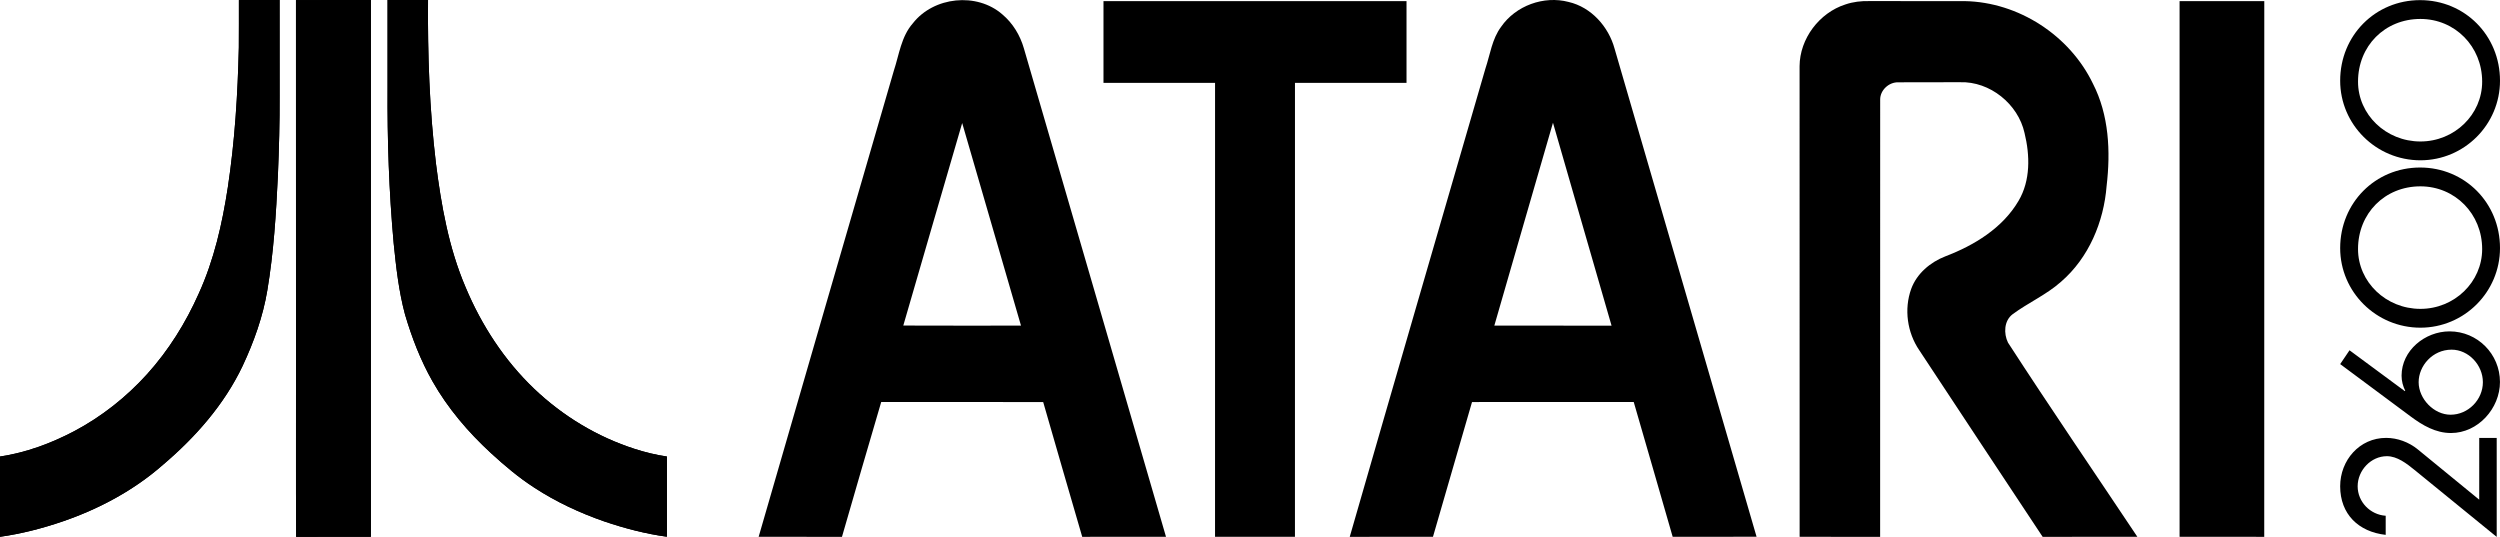
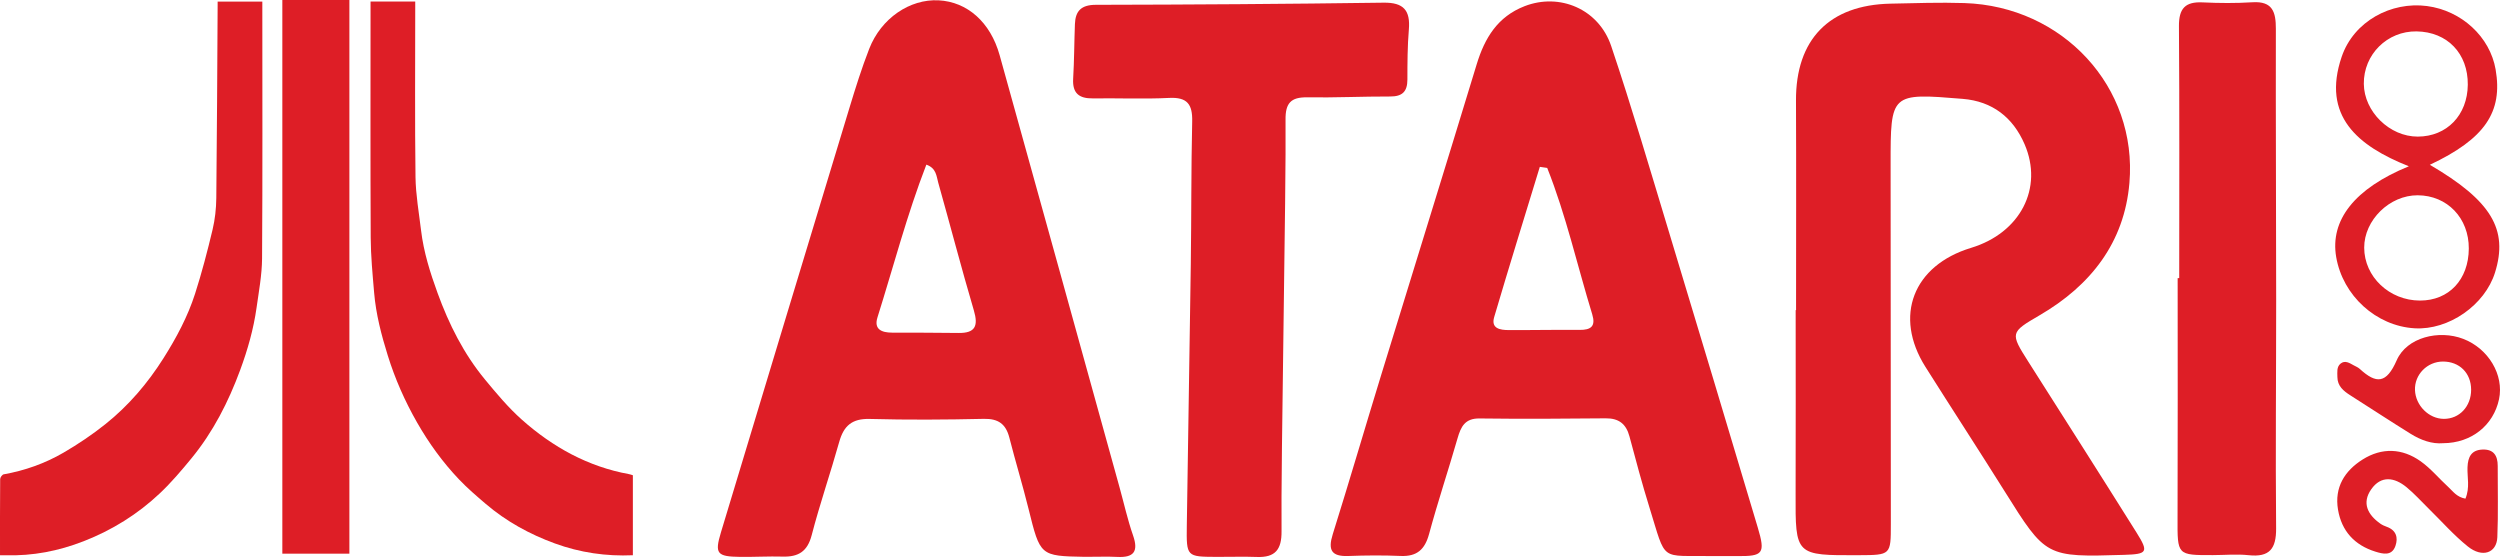
- <svg xmlns="http://www.w3.org/2000/svg" x="0px" y="0px" width="566.924px" height="121.752px">
-   <path d="M207.014 5.277c4.724-6.043 14.501-7.076 20.297-2.006 2.37 1.996 4.031 4.75 4.88 7.715 10.73 36.92 21.508 73.822 32.223 110.746-6.332.006-12.667-.012-18.999.006-2.987-10.18-5.903-20.377-8.852-30.566-12.246-.025-24.485-.006-36.73-.012-2.998 10.184-5.958 20.379-8.901 30.582-6.298-.021-12.596-.004-18.895-.01 10.194-35.221 20.4-70.439 30.643-105.648 1.218-3.68 1.678-7.797 4.334-10.807m11.179 22.625c-4.49 15.295-8.889 30.619-13.354 45.922 8.9.043 17.796.016 26.692.016-4.453-15.313-8.884-30.625-13.338-45.938z" />
-   <path d="M340.411 6.072c3.301-4.787 9.681-7.109 15.296-5.631 5.142 1.184 9.075 5.615 10.434 10.604 10.719 36.893 21.476 73.773 32.194 110.666-6.342.049-12.679 0-19.02.025-2.949-10.188-5.865-20.387-8.835-30.576-12.225.006-24.447-.021-36.671.01-2.922 10.195-5.935 20.367-8.856 30.563-6.293.006-12.581-.006-18.874.006 10.188-35.414 20.497-70.797 30.768-106.186 1.076-3.196 1.492-6.719 3.564-9.481m-1.543 67.768c8.863.012 17.722.006 26.584.006-4.409-15.346-8.89-30.67-13.284-46.014-4.426 15.338-8.894 30.662-13.3 46.008z" />
-   <path d="M250.237.256h68.719v18.533c-8.436.006-16.865-.01-25.296.006 0 34.313.006 68.627-.005 102.938h-18.122c0-34.311-.005-68.625.005-102.938-8.436-.016-16.866 0-25.301-.006 0-6.178-.005-12.351 0-18.533z" />
-   <path d="M418.475 1.01c1.74-.602 3.598-.807 5.436-.764 7.223.025 14.446.006 21.667.01 12.164.225 23.773 7.771 29.037 18.719 3.646 7.109 4.021 15.377 3.102 23.176-.634 8.164-4.058 16.328-10.334 21.74-3.314 2.953-7.443 4.744-10.992 7.375-1.948 1.482-2.047 4.365-1.039 6.428 9.586 14.799 19.551 29.367 29.339 44.039-7.158.012-14.316-.016-21.475.012-9.37-14.074-18.643-28.219-27.976-42.313-2.743-4.012-3.489-9.324-1.845-13.902 1.281-3.512 4.35-6.08 7.768-7.406 6.525-2.49 12.958-6.4 16.572-12.559 2.749-4.627 2.606-10.336 1.37-15.4-1.45-6.574-7.855-11.746-14.624-11.52-4.682.031-9.36-.021-14.034.021-2.116-.049-4.107 1.791-4.08 3.934-.022 33.047.011 66.096-.01 99.141-6.087-.012-12.168 0-18.255-.006-.012-35.576.011-71.154-.012-106.73.038-6.235 4.472-12.103 10.385-13.995z" />
-   <path d="M494.262.256h19.21c-.006 40.496.012 80.986-.012 121.482-6.396-.018-12.796 0-19.198-.006V.256z" />
-   <path d="M54.173.008c3.076-.01 6.153 0 9.229-.008.013 7.234 0 14.469.005 21.701.032 6.039-.139 12.076-.389 18.107-.412 8.711-.957 17.439-2.4 26.051-.991 5.936-3.044 11.662-5.592 17.098-4.156 8.76-10.686 16.172-18.027 22.406-6.567 5.779-14.405 9.986-22.649 12.834-4.664 1.605-9.463 2.844-14.35 3.533.005-6.066.005-12.137 0-18.203 5.883-.883 11.538-2.971 16.791-5.73 6.233-3.295 11.844-7.729 16.566-12.953 4.877-5.395 8.764-11.641 11.714-18.273 3.474-7.625 5.333-15.861 6.597-24.109 1.584-10.482 2.244-21.088 2.489-31.684.035-3.59.005-7.182.016-10.77z" />
-   <path d="M67.116.02C72.778-.017 78.444.014 84.108.004c.002 40.574.002 81.15 0 121.727-5.65.012-11.303-.027-16.953.021-.072-12.938-.01-25.879-.03-38.816-.007-27.641.011-55.278-.009-82.916z" />
-   <path d="M87.888.004c3.06-.002 6.118-.008 9.176.002-.099 12.371.322 24.766 1.797 37.057 1.207 9.547 2.909 19.164 6.711 28.059 3.605 8.605 8.801 16.604 15.572 23.051 6.466 6.166 14.302 10.906 22.815 13.635 2.375.76 4.805 1.355 7.274 1.715-.003 6.064-.006 12.129 0 18.191-4.852-.658-9.61-1.908-14.24-3.482-5.514-1.918-10.847-4.402-15.745-7.588-3.576-2.301-6.828-5.053-9.952-7.924-5.149-4.748-9.758-10.146-13.219-16.256-2.708-4.758-4.683-9.9-6.23-15.145-1.418-5.271-2.023-10.717-2.573-16.135-1.064-11.709-1.462-23.477-1.386-35.23 0-6.649-.002-13.302 0-19.95z" />
-   <path d="M54.173.008c-.01 3.588.02 7.18-.016 10.77-.245 10.596-.904 21.201-2.489 31.684-1.264 8.248-3.124 16.484-6.597 24.109-2.95 6.635-6.837 12.879-11.714 18.273-4.722 5.227-10.333 9.658-16.566 12.953-5.253 2.762-10.908 4.848-16.791 5.73.005 6.066.005 12.137 0 18.203 4.887-.689 9.686-1.928 14.35-3.533 8.244-2.848 16.082-7.055 22.649-12.834 7.341-6.234 13.871-13.646 18.027-22.406 2.547-5.436 4.601-11.162 5.592-17.098 1.443-8.611 1.989-17.34 2.4-26.051.25-6.031.421-12.068.389-18.107-.005-7.232.008-14.467-.005-21.701-3.077.008-6.153-.002-9.229.008" />
-   <path d="M67.116.02c.02 27.641.002 55.275.01 82.916.02 12.938-.042 25.879.03 38.816 5.65-.051 11.302-.012 16.953-.021.002-40.574.002-81.15 0-121.727-5.665.01-11.331-.022-16.993.016" />
-   <path d="M87.888.004c-.002 6.648 0 13.301 0 19.949-.076 11.754.322 23.521 1.386 35.23.55 5.418 1.155 10.863 2.573 16.135 1.547 5.244 3.522 10.387 6.23 15.145 3.46 6.109 8.07 11.508 13.219 16.256 3.124 2.871 6.376 5.623 9.952 7.922 4.898 3.188 10.231 5.672 15.745 7.59 4.63 1.574 9.388 2.824 14.24 3.482-.006-6.063-.003-12.127 0-18.191-2.47-.359-4.899-.955-7.274-1.715-8.513-2.729-16.35-7.469-22.815-13.635-6.771-6.447-11.967-14.445-15.572-23.051-3.802-8.895-5.504-18.512-6.711-28.061-1.475-12.289-1.896-24.684-1.797-37.055-3.057-.009-6.116-.003-9.176-.001" />
-   <path d="M562.213 99.303h3.963v22.449l-18.669-15.213c-1.751-1.43-3.919-3.09-6.225-3.09-3.641 0-6.637 3.229-6.637 6.822 0 3.551 2.856 6.455 6.358 6.686v4.334c-6.177-.691-10.324-4.703-10.324-11.02 0-5.898 4.379-10.971 10.418-10.971 2.582 0 5.164.969 7.146 2.58l13.969 11.434.001-14.011z" />
-   <path d="M532.8 79.432l12.538 9.266.095-.092c-.509-1.016-.83-2.166-.83-3.412 0-5.715 5.302-10.049 10.88-10.049 6.36 0 11.433 5.164 11.433 11.479 0 5.992-4.979 11.572-11.108 11.572-3.506 0-6.454-1.752-9.176-3.779l-15.949-11.85 2.117-3.135zm23.143-.139c-4.334 0-7.469 3.688-7.469 7.375 0 3.781 3.458 7.377 7.236 7.377 4.013 0 7.332-3.41 7.332-7.377.002-3.873-3.227-7.375-7.099-7.375z" />
-   <path d="M530.68 56.256c0 9.955 8.162 18.053 18.195 18.053 9.953 0 18.049-8.098 18.049-18.053 0-10.242-7.96-18.268-18.121-18.268-10.162 0-18.123 8.026-18.123 18.268zm18.196-14c7.854 0 14.003 6.248 14.003 14.223 0 7.479-6.281 13.563-14.003 13.563-7.801 0-14.147-6.084-14.147-13.563-.001-8.11 6.081-14.223 14.147-14.223z" />
-   <path d="M530.68 18.299c0 9.953 8.162 18.051 18.195 18.051 9.953 0 18.049-8.098 18.049-18.051 0-10.244-7.96-18.27-18.121-18.27-10.162 0-18.123 8.026-18.123 18.27zm18.196-14.002c7.854 0 14.003 6.246 14.003 14.223 0 7.479-6.281 13.563-14.003 13.563-7.801 0-14.147-6.084-14.147-13.563-.001-8.108 6.081-14.223 14.147-14.223z" />
+ <svg xmlns="http://www.w3.org/2000/svg" width="656.14" height="146.19" version="1.1" viewBox="0 0 656.14 146.19" xml:space="preserve">
+   <defs>
+     <clipPath id="clipPath16">
+       <path d="m0 116.95h524.91v-116.95h-524.91v116.95z" />
+     </clipPath>
+   </defs>
+   <g transform="matrix(1.25 0 0 -1.25 0 146.19)">
+     <g clip-path="url(#clipPath16)">
+       <g transform="translate(132.88 .3707)">
+         <path d="m0 0c-5.617-0.251-11.084 0.547-16.365 2.474-5.311 1.937-10.213 4.628-14.526 8.308-1.924 1.642-3.855 3.298-5.596 5.126-3.44 3.614-6.351 7.64-8.831 11.98-2.549 4.462-4.611 9.129-6.138 14.034-1.343 4.313-2.487 8.679-2.869 13.194-0.326 3.853-0.701 7.719-0.72 11.581-0.08 16.013-0.034 32.025-0.034 48.037v1.527h9.384v-1.381c0-11.814-0.096-23.629 0.056-35.441 0.048-3.749 0.721-7.493 1.167-11.232 0.542-4.544 1.913-8.884 3.47-13.16 2.385-6.554 5.488-12.744 9.946-18.144 2.441-2.954 4.927-5.937 7.782-8.469 6.461-5.73 13.848-9.833 22.471-11.406 0.273-0.049 0.536-0.153 0.803-0.233v-16.795z" fill="#de1e26" fill-rule="evenodd" />
+       </g>
+       <path d="m73.359 0.707h-14.078v116.25h14.078v-116.25z" fill="#de1e26" fill-rule="evenodd" />
+       <g transform="translate(.0019 .3707)">
+         <path d="m0 0c0 5.471-0.014 10.738 0.033 16.005 3e-3 0.343 0.436 0.93 0.743 0.984 4.449 0.791 8.669 2.288 12.548 4.545 3.089 1.798 6.091 3.816 8.879 6.051 4.825 3.867 8.809 8.542 12.118 13.777 2.698 4.271 5.084 8.722 6.63 13.53 1.425 4.428 2.597 8.945 3.679 13.472 0.513 2.15 0.76 4.411 0.784 6.625 0.148 13.483 0.198 26.965 0.28 40.449 1e-3 0.242 1e-3 0.483 1e-3 0.81h9.383v-1.452c0-17.491 0.064-34.982-0.054-52.473-0.023-3.459-0.677-6.923-1.161-10.368-0.629-4.477-1.866-8.808-3.428-13.046-2.47-6.702-5.683-13.009-10.231-18.554-2.092-2.549-4.245-5.085-6.637-7.345-4.651-4.392-10.017-7.73-15.999-10.064-5.27-2.058-10.703-3.12-16.367-2.947-0.359 0.011-0.719 1e-3 -1.201 1e-3" fill="#de1e26" fill-rule="evenodd" />
+       </g>
+       <g transform="translate(377.11 51.835)">
+         <path d="m0 0c0 14.661 0.052 29.323-0.016 43.983-0.06 12.831 6.952 20.106 19.872 20.367 5.164 0.104 10.333 0.291 15.491 0.123 20.637-0.669 36.375-17.582 34.645-37.781-1.072-12.523-8.139-21.531-18.861-27.774-6.18-3.598-6.203-3.708-2.348-9.773 7.592-11.945 15.201-23.879 22.717-35.872 2.575-4.109 2.27-4.508-2.652-4.658-16.422-0.499-16.387-0.477-25.067 13.368-5.482 8.745-11.123 17.39-16.629 26.12-6.699 10.626-2.576 21.281 9.606 24.977 10.3 3.125 15.218 12.528 11.218 21.768-2.437 5.628-6.76 9.002-12.993 9.512-15.131 1.241-15.139 1.214-15.131-13.796 0.013-25.159 0.039-50.319 0.049-75.479 3e-3 -6.508-0.013-6.508-6.71-6.538-13.369-0.06-13.334-0.06-13.286 13.03 0.048 12.807 0.011 25.615 0.011 38.423h0.084z" fill="#de1e26" fill-rule="evenodd" />
+       </g>
+       <g transform="translate(324.86 81.695)">
+         <path d="m0 0c-0.517 0.075-1.034 0.149-1.552 0.225-3.209-10.513-6.478-21.008-9.584-31.551-0.713-2.419 1.278-2.713 3.015-2.721 4.973-0.025 9.946 0.086 14.92 0.037 2.387-0.024 3.423 0.755 2.656 3.258-3.141 10.254-5.486 20.761-9.455 30.752m34.815-81.497c-11.363 0.198-9.709-1.499-13.361 10.243-1.53 4.917-2.85 9.902-4.183 14.878-0.706 2.628-2.227 3.829-5.01 3.799-8.826-0.094-17.653-0.137-26.477-0.027-3.056 0.039-3.907-1.724-4.611-4.169-1.933-6.709-4.151-13.338-5.973-20.075-0.886-3.272-2.546-4.772-5.965-4.626-3.652 0.156-7.32 0.13-10.973-9e-3 -3.566-0.137-4.336 1.24-3.293 4.564 3.481 11.101 6.743 22.271 10.155 33.395 6.678 21.766 13.445 43.505 20.071 65.287 1.687 5.541 4.402 10.003 10.063 12.2 7.321 2.841 15.55-0.572 18.176-8.375 4.346-12.912 8.178-26 12.13-39.044 6.264-20.678 12.469-41.374 18.653-62.076 1.628-5.453 1.133-6.034-4.409-5.967-1.665 0.02-3.329 2e-3 -4.993 2e-3" fill="#de1e26" fill-rule="evenodd" />
+       </g>
+       <g transform="translate(194.5 82.382)">
+         <path d="m0 0c-4.068-10.504-6.896-21.379-10.263-32.073-0.793-2.519 0.898-3.194 3.052-3.199 4.653-0.01 9.307-5e-3 13.959-0.07 3.527-0.049 4.19 1.467 3.231 4.724-2.624 8.907-4.963 17.897-7.482 26.836-0.381 1.355-0.393 3.049-2.497 3.782m33.245-82.344c-9.385 0.176-9.337 0.187-11.798 10.111-1.239 4.996-2.743 9.926-4.019 14.914-0.733 2.861-2.317 4.013-5.358 3.944-7.989-0.181-15.988-0.237-23.975-0.019-3.697 0.101-5.44-1.443-6.385-4.811-1.841-6.558-4.073-13.011-5.787-19.6-0.89-3.423-2.797-4.581-6.067-4.489-2.988 0.084-5.983-0.102-8.975-0.062-4.861 0.063-5.358 0.678-4.005 5.16 8.983 29.751 17.982 59.497 27.013 89.234 1.254 4.129 2.551 8.258 4.113 12.277 2.493 6.414 8.519 10.499 14.577 10.186 5.987-0.309 10.866-4.55 12.81-11.52 8.435-30.247 16.798-60.514 25.185-90.774 0.931-3.359 1.683-6.78 2.829-10.064 1.181-3.386 0.141-4.684-3.322-4.506-1.994 0.103-3.996 0.019-6.836 0.019" fill="#de1e26" fill-rule="evenodd" />
+       </g>
+       <g transform="translate(269.08 5.427)">
+         <path d="m0 0c0.045-3.871-1.334-5.564-5.184-5.418-2.828 0.106-5.664 3e-3 -8.496 0.018-6.251 0.031-6.303 0.038-6.212 6.528 0.257 18.309 0.589 36.616 0.838 54.925 0.136 9.991 0.066 19.985 0.292 29.972 0.083 3.606-1.04 5.133-4.849 4.94-5.317-0.268-10.658-0.024-15.988-0.099-2.896-0.041-4.335 1.058-4.155 4.133 0.224 3.818 0.222 7.649 0.369 11.472 0.106 2.775 1.346 4.036 4.382 4.043 20.146 0.039 40.292 0.17 60.436 0.45 4.228 0.059 5.63-1.648 5.297-5.65-0.29-3.479-0.303-6.987-0.305-10.482-2e-3 -2.505-1.035-3.576-3.598-3.567-5.815 0.02-11.634-0.269-17.446-0.178-3.428 0.055-4.581-1.224-4.543-4.681 0.156-14.479-1.001-72.086-0.838-86.406" fill="#de1e26" fill-rule="evenodd" />
+       </g>
+       <g transform="translate(457.56 58.559)">
+         <path d="m0 0c0 17.636 0.071 35.272-0.058 52.908-0.026 3.689 1.311 5.158 4.959 4.985 3.487-0.166 6.998-0.194 10.48 0.025 4.259 0.268 4.917-2.09 4.909-5.595-0.04-18.97 0.061-37.94 0.066-56.909 5e-3 -15.974-0.158-31.949-0.012-47.921 0.039-4.313-1.37-6.144-5.778-5.67-2.465 0.265-4.987 0.023-7.483 0.017-7.552-0.019-7.461-0.017-7.433 7.776 0.062 16.794 0.02 33.589 0.02 50.383 0.109 0 0.22 0 0.33 1e-3" fill="#de1e26" fill-rule="evenodd" />
+       </g>
+       <g transform="translate(518.15 99.149)">
+         <path d="m0 0c0.067 6.563-4.283 11.106-10.74 11.212-6.169 0.101-11.154-4.848-11.091-11.013 0.06-5.846 5.423-11.093 11.325-11.079 6.104 0.015 10.44 4.505 10.506 10.88m0.211-34.393c0.037 6.405-4.516 11.161-10.719 11.194-5.906 0.032-11.257-5.204-11.244-11.005 0.013-6.095 5.278-11.089 11.703-11.101 6.082-0.011 10.223 4.393 10.26 10.912m-8.18 17.595c12.928-7.554 16.496-13.58 13.69-22.604-2.137-6.87-9.742-12.151-16.885-11.726-8.082 0.481-15.086 6.851-16.471 14.979-1.313 7.71 3.837 14.37 15.26 19.04-10.784 4.274-18.313 10.584-14.113 22.965 2.548 7.511 10.415 11.664 17.918 10.678 7.265-0.956 13.228-6.464 14.412-13.312 1.55-8.969-2.26-14.569-13.811-20.02" fill="#de1e26" fill-rule="evenodd" />
+       </g>
+       <g transform="translate(517.65 12.249)">
+         <path d="m0 0c0.986 2.343 0.351 4.513 0.44 6.624 0.089 2.142 0.81 3.579 3.11 3.687 2.351 0.111 3.24-1.258 3.232-3.444-0.019-4.989 0.132-9.987-0.08-14.968-0.141-3.329-3.154-4.375-6.189-1.941-2.969 2.381-5.514 5.294-8.247 7.971-1.546 1.514-2.996 3.146-4.665 4.509-2.524 2.058-5.313 2.472-7.373-0.465-2.024-2.884-0.738-5.351 1.912-7.222 0.402-0.285 0.876-0.49 1.342-0.658 1.997-0.716 2.428-2.276 1.826-4.013-0.759-2.184-2.655-1.686-4.223-1.198-4.35 1.355-7.086 4.312-7.838 8.83-0.777 4.667 1.393 8.135 5.176 10.515 4.043 2.545 8.311 2.37 12.181-0.38 2.146-1.524 3.867-3.637 5.831-5.427 0.962-0.877 1.712-2.071 3.565-2.42" fill="#de1e26" fill-rule="evenodd" />
+       </g>
+       <g transform="translate(518.85 35.136)">
+         <path d="m0 0c-8e-3 3.48-2.442 5.908-5.917 5.904-3.309-4e-3 -5.998-2.753-5.871-6 0.127-3.235 2.914-6.017 6.049-6.035 3.28-0.02 5.747 2.615 5.739 6.131m-5.88-11.24c-2.328-0.208-4.675 0.638-6.824 1.974-4.243 2.635-8.42 5.379-12.634 8.061-1.452 0.925-2.733 1.945-2.743 3.876-4e-3 0.987-0.187 2.098 0.66 2.793 0.936 0.768 1.88 0.136 2.756-0.346 0.438-0.24 0.927-0.432 1.286-0.763 3.495-3.201 5.598-3.104 7.753 1.817 2.109 4.815 8.858 6.454 13.966 4.494 5.304-2.035 8.597-7.583 7.519-12.668-1.16-5.479-5.797-9.218-11.739-9.238" fill="#de1e26" fill-rule="evenodd" />
+       </g>
+     </g>
+   </g>
</svg>
